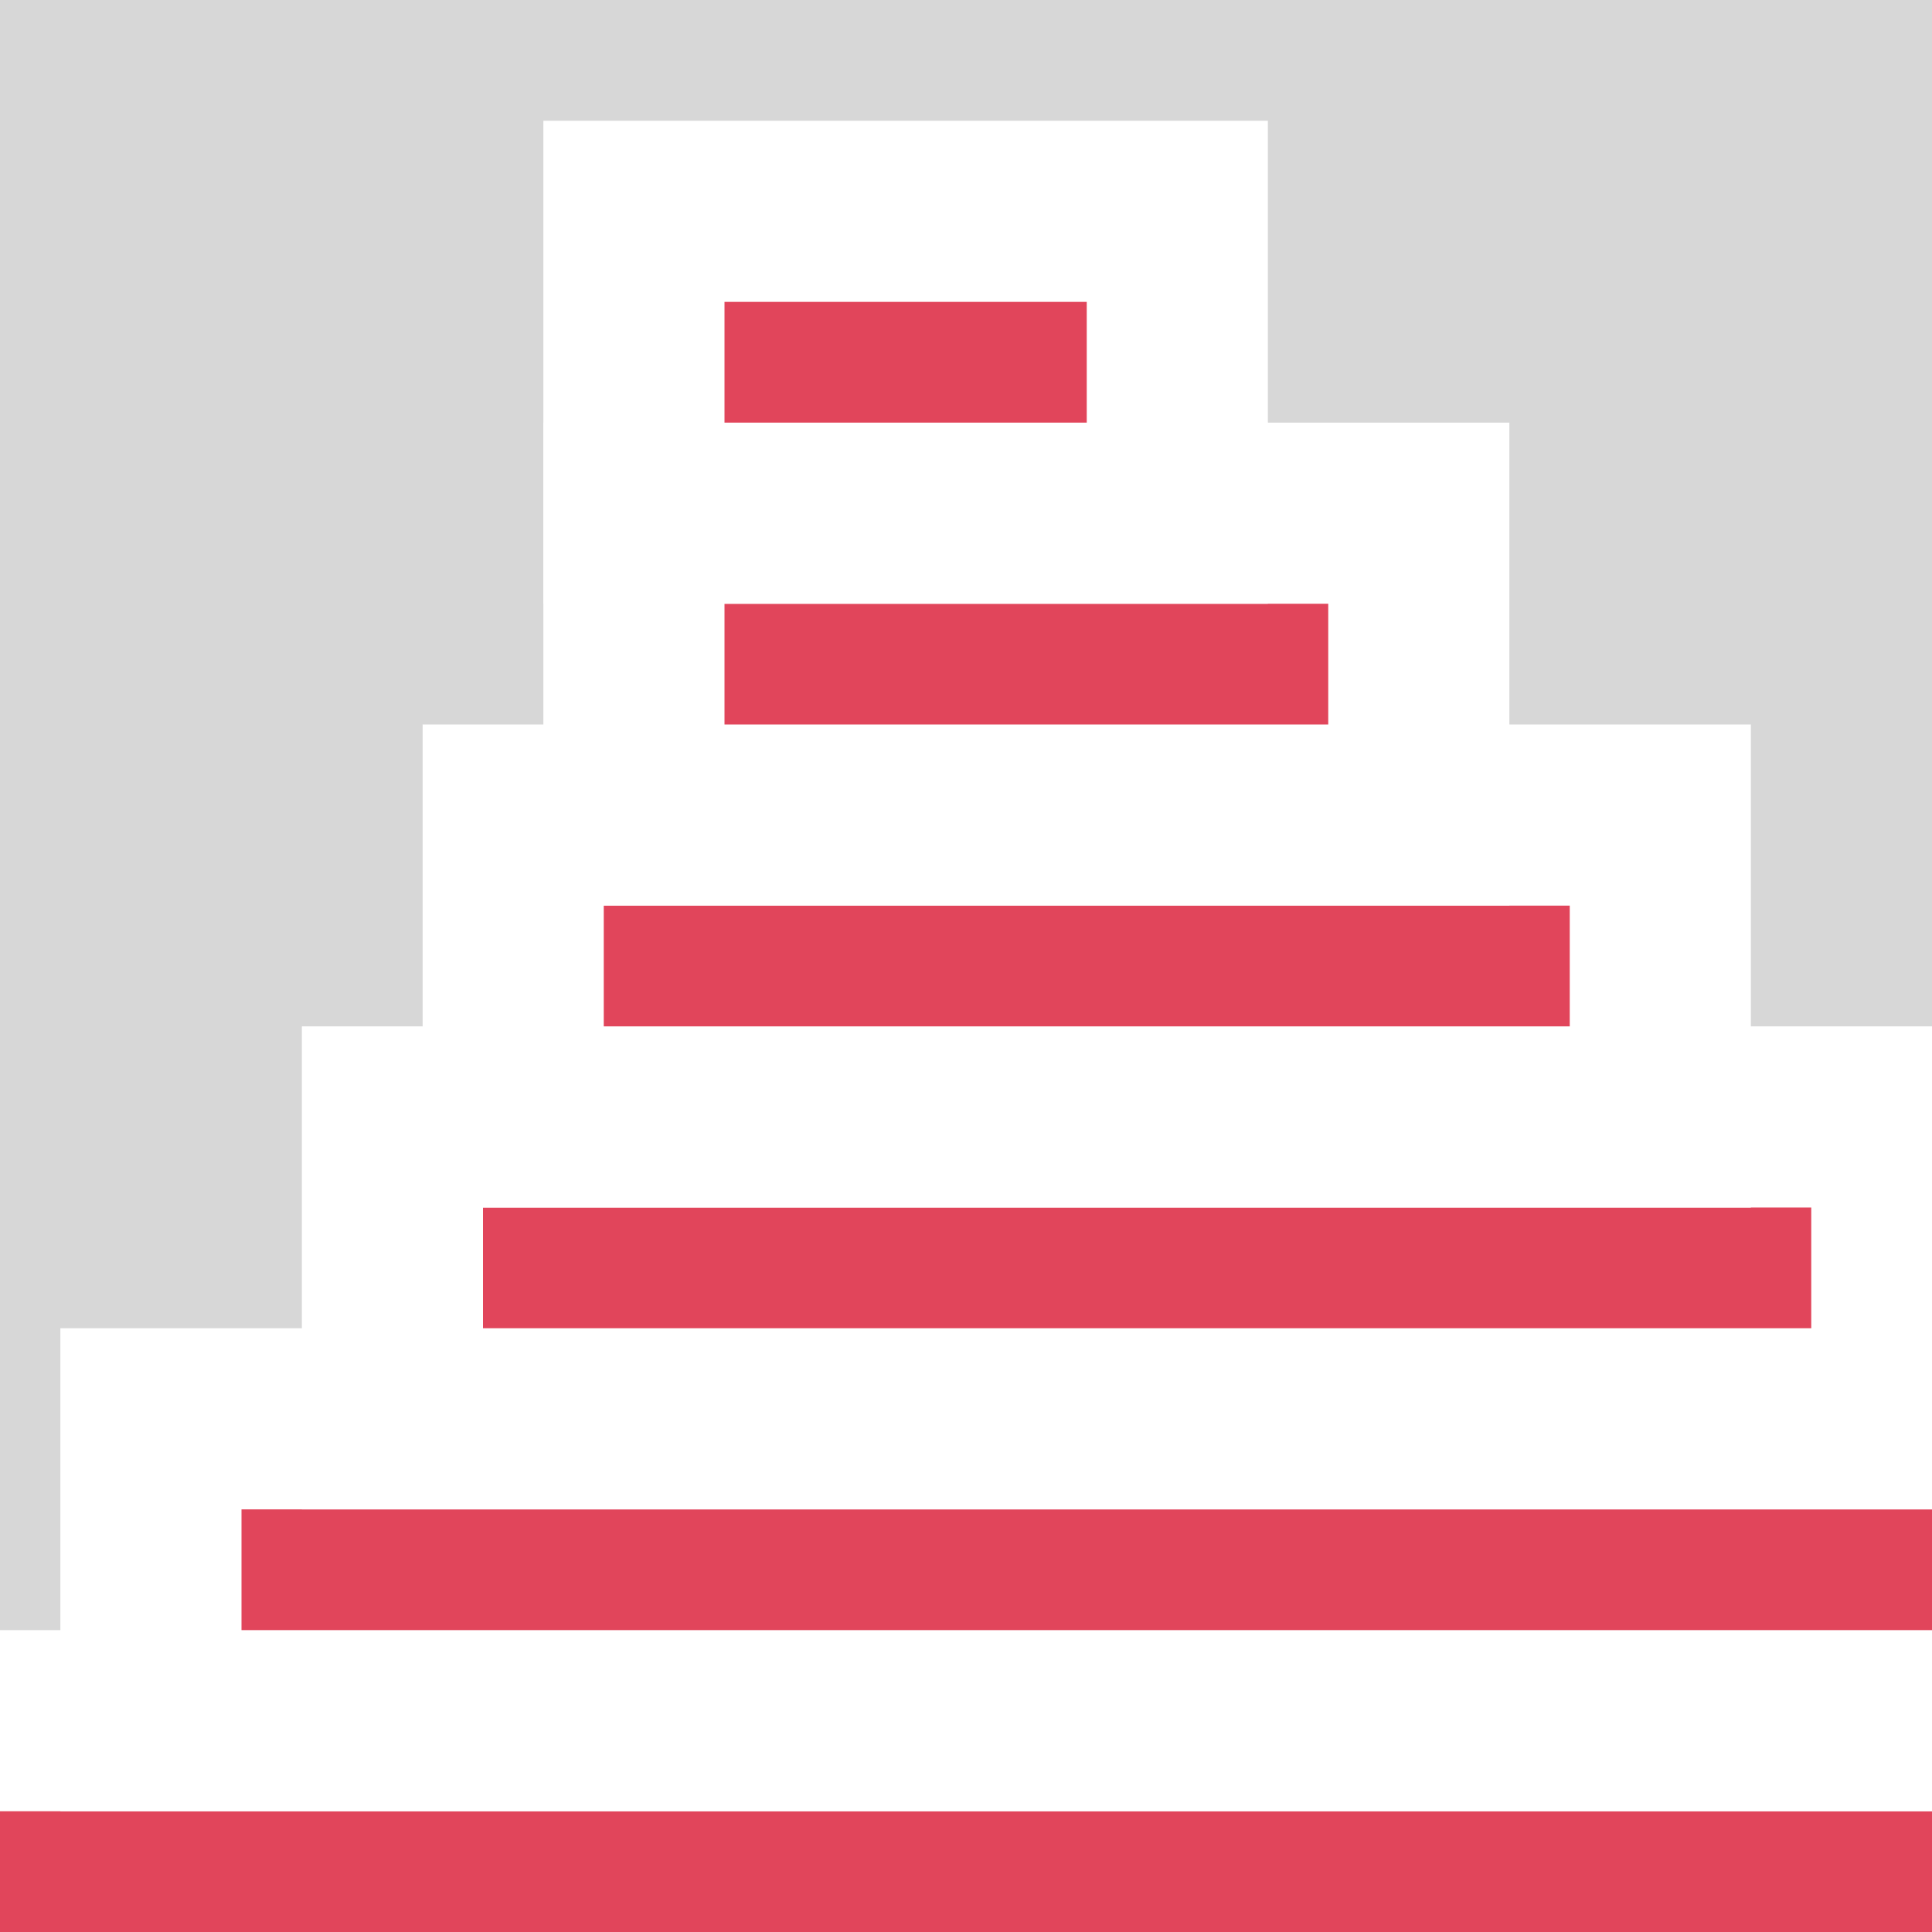
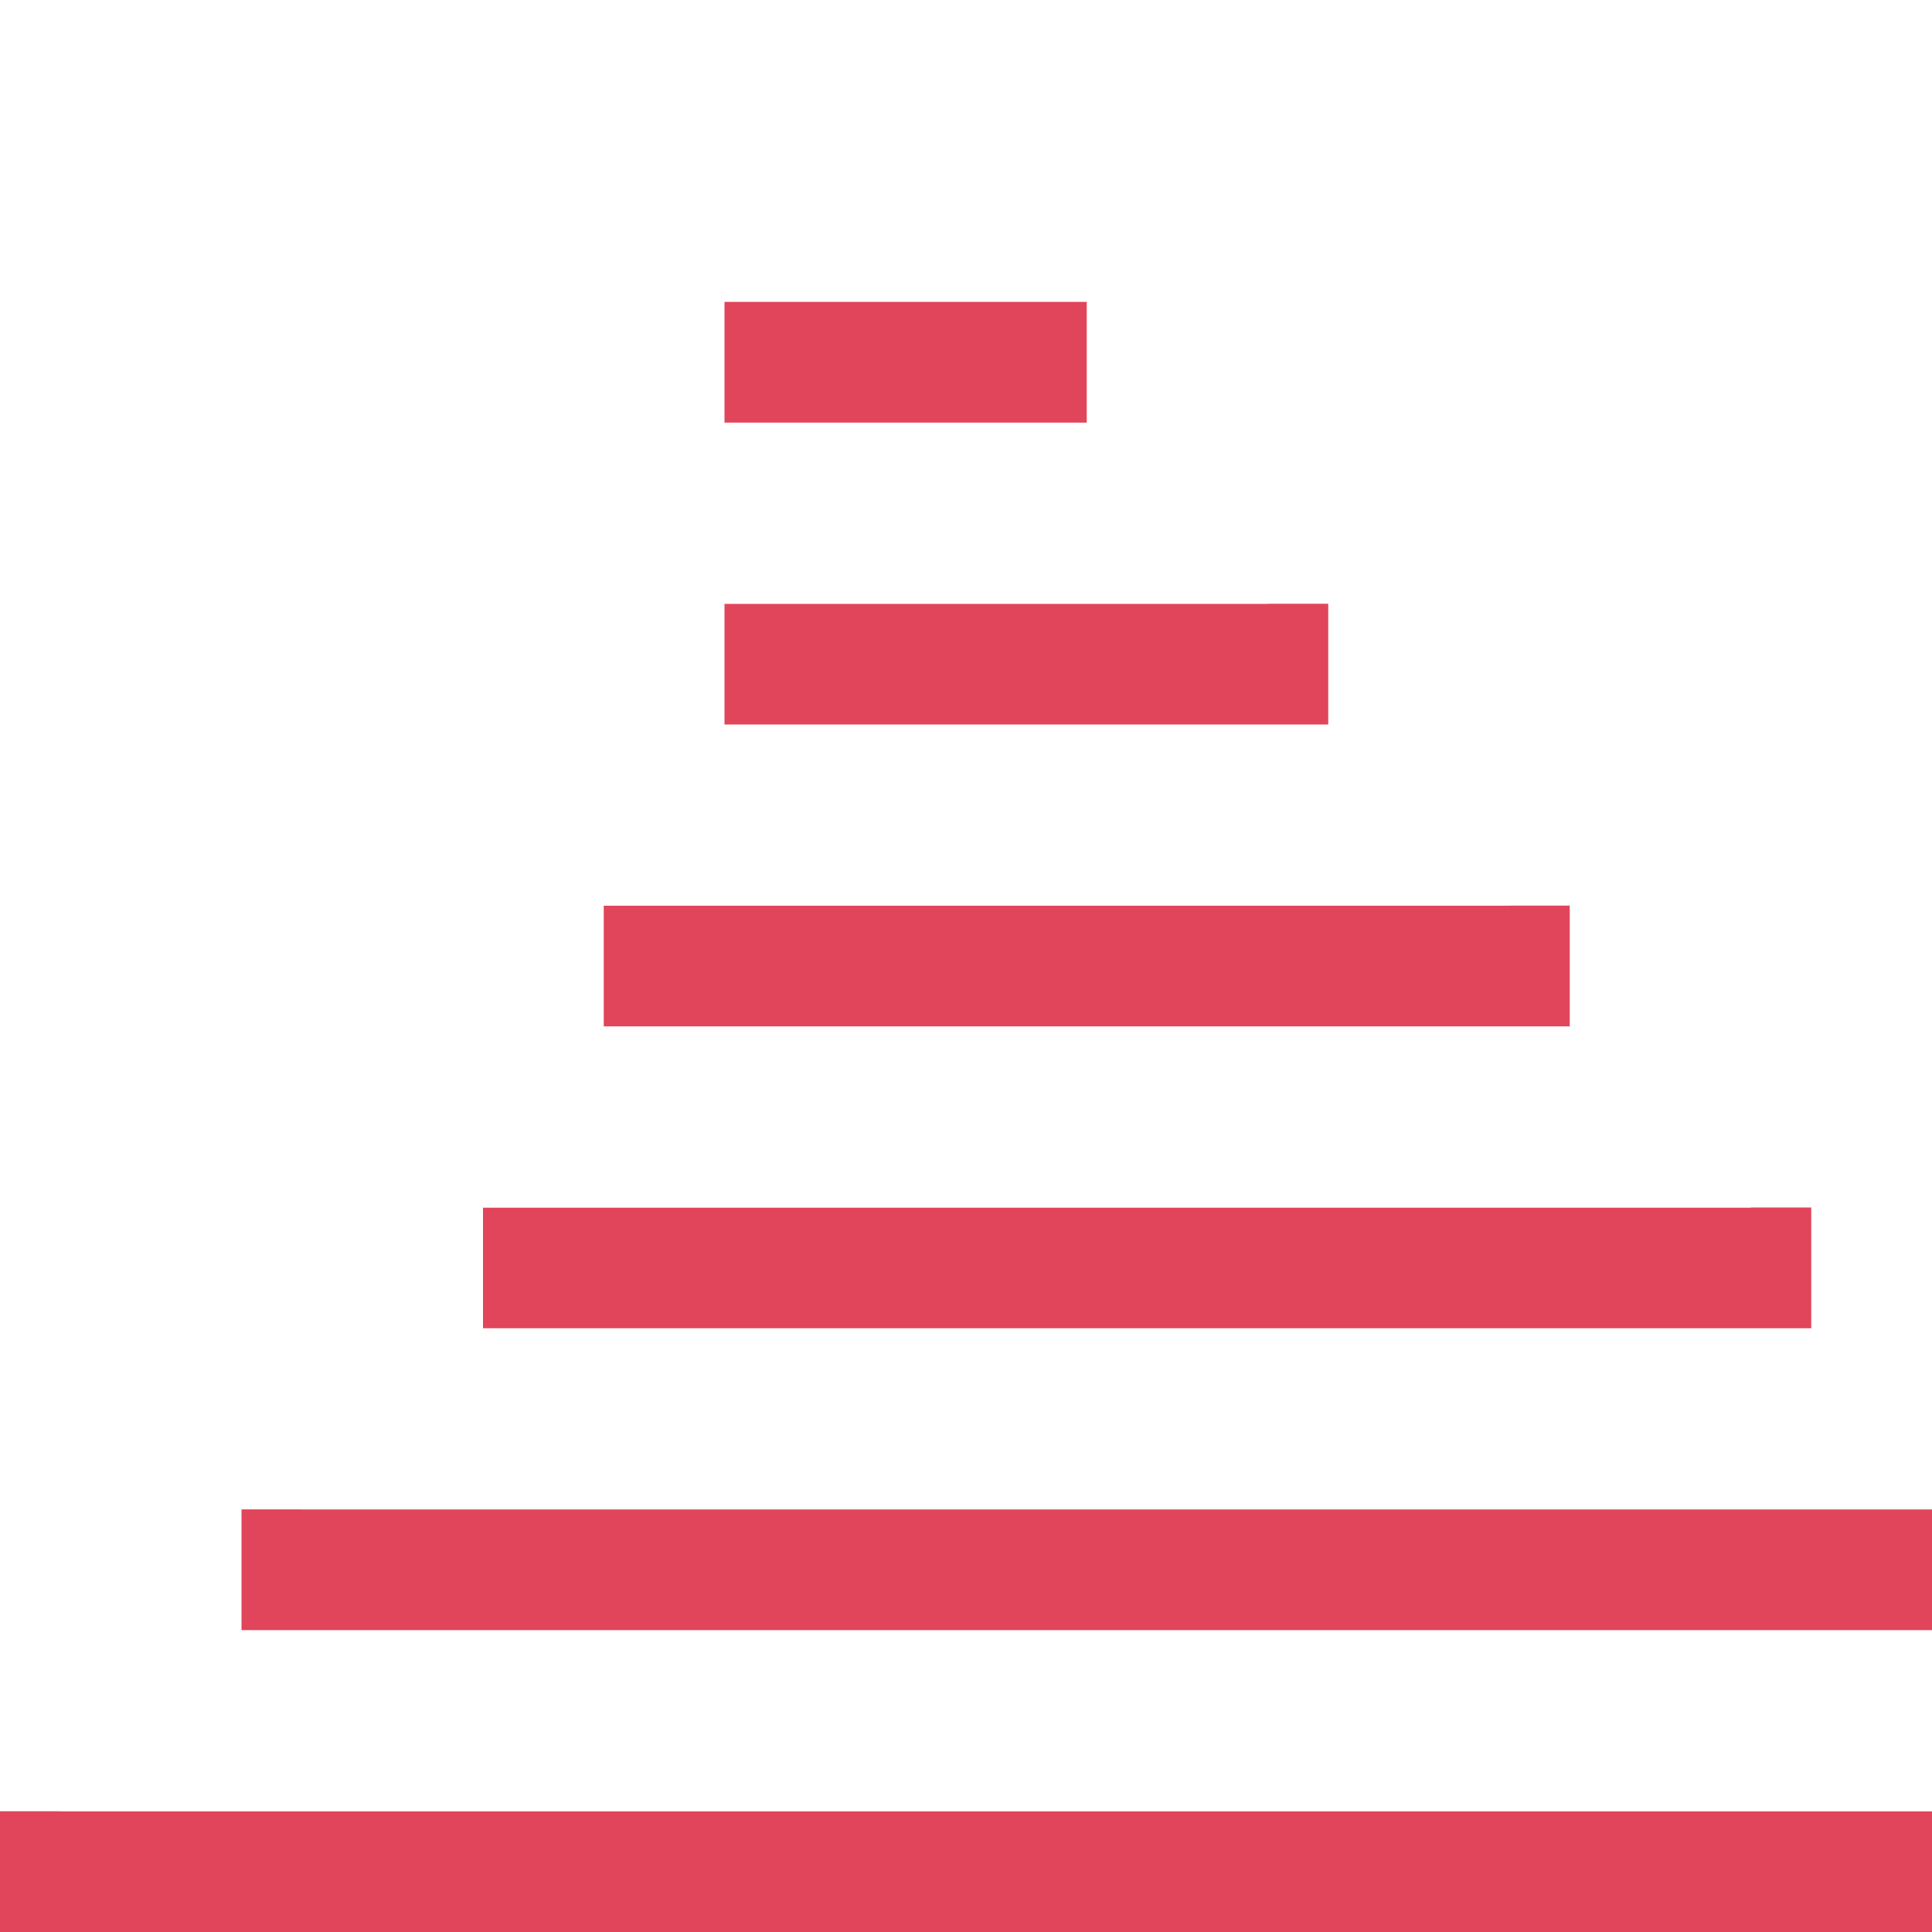
<svg xmlns="http://www.w3.org/2000/svg" width="16" height="16" viewBox="0 0 16 16" fill="none">
  <g clip-path="url(#fi-colour-fm1d-boundaries-head-times-svg-clip0_1_2296)">
    <rect width="16" height="16" fill="white" />
-     <rect width="16" height="16" fill="#D7D7D7" />
    <path d="M-0.75 14.25L16.75 14.25L16.75 16.75L-0.75 16.75L-0.75 14.25Z" fill="#E1455B" stroke="white" stroke-width="1.5" />
    <path d="M1.25 11.75L16.75 11.75L16.75 14.25L1.25 14.25L1.25 11.75Z" fill="#E1455B" stroke="white" stroke-width="1.5" />
    <path d="M3.25 9.25L15.75 9.25L15.75 11.75L3.25 11.75L3.25 9.25Z" fill="#E1455B" stroke="white" stroke-width="1.5" />
    <path d="M4.25 6.75L13.75 6.75L13.75 9.25L4.25 9.25L4.25 6.75Z" fill="#E1455B" stroke="white" stroke-width="1.5" />
    <path d="M5.25 4.25L11.75 4.25L11.75 6.75L5.25 6.75L5.25 4.25Z" fill="#E1455B" stroke="white" stroke-width="1.5" />
    <path d="M5.25 1.75L9.75 1.75L9.75 4.25L5.25 4.25L5.25 1.75Z" fill="#E1455B" stroke="white" stroke-width="1.5" />
  </g>
  <defs>
    <clipPath id="fi-colour-fm1d-boundaries-head-times-svg-clip0_1_2296">
      <rect width="16" height="16" fill="white" />
    </clipPath>
  </defs>
</svg>
